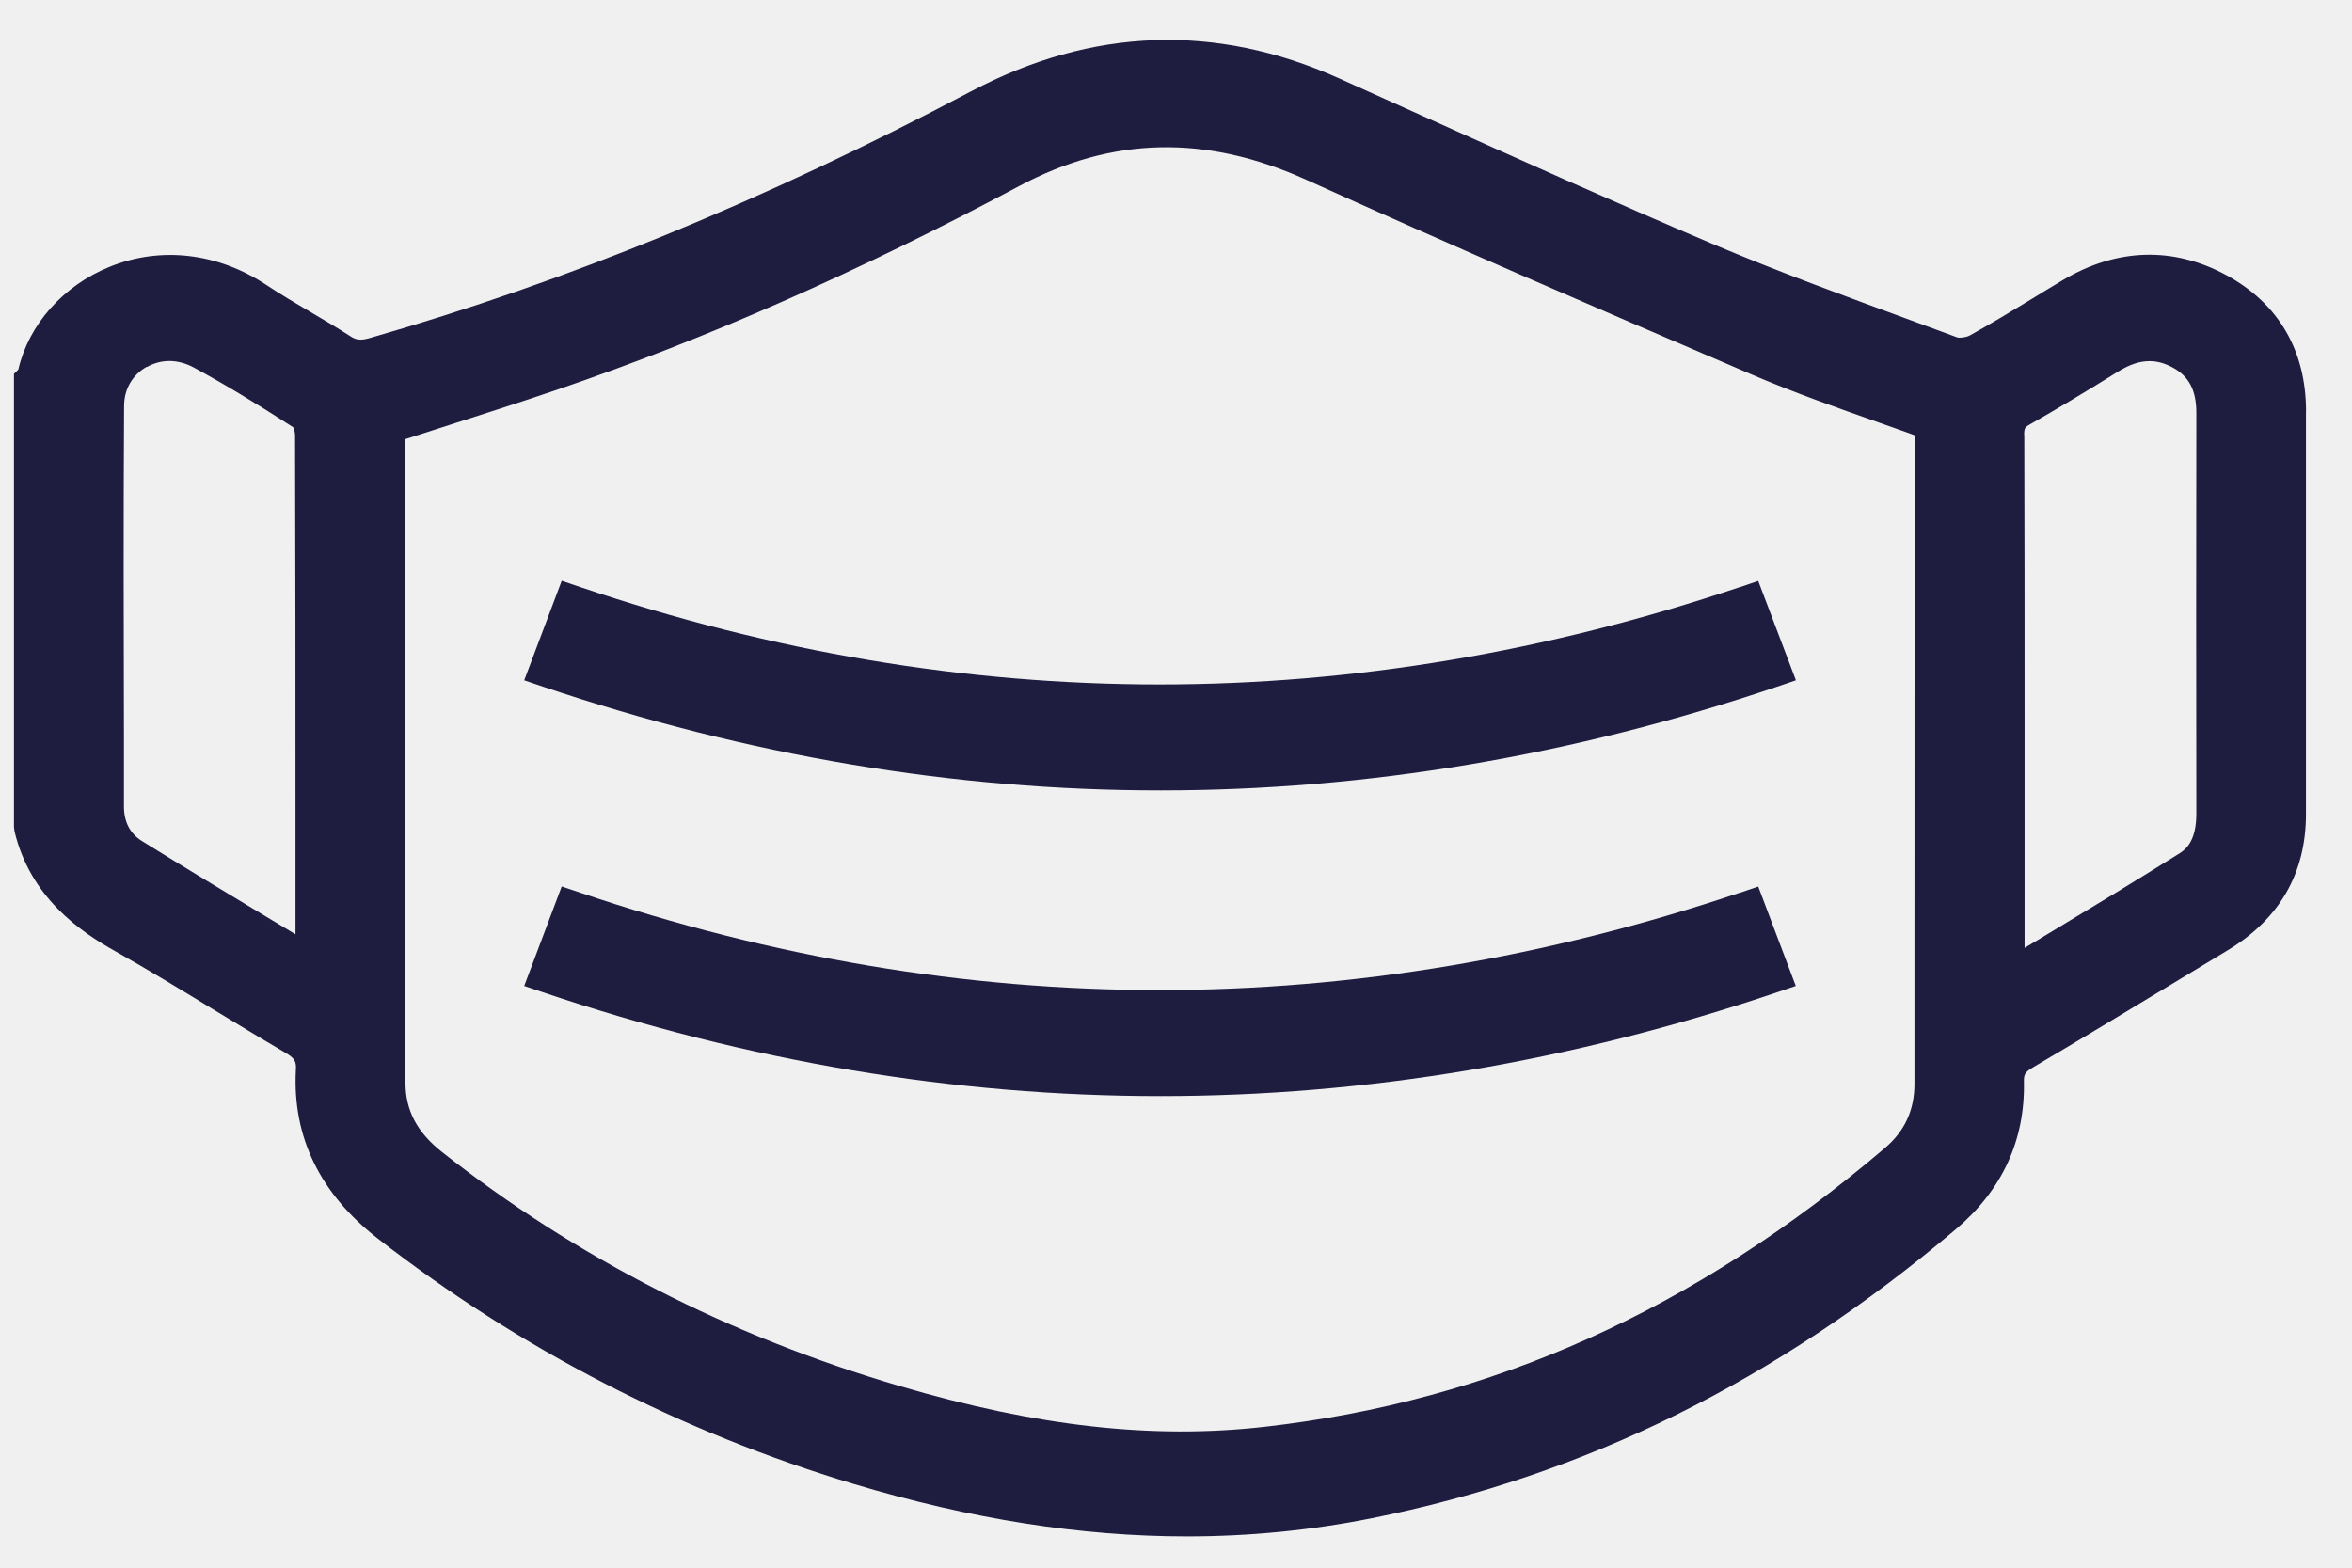
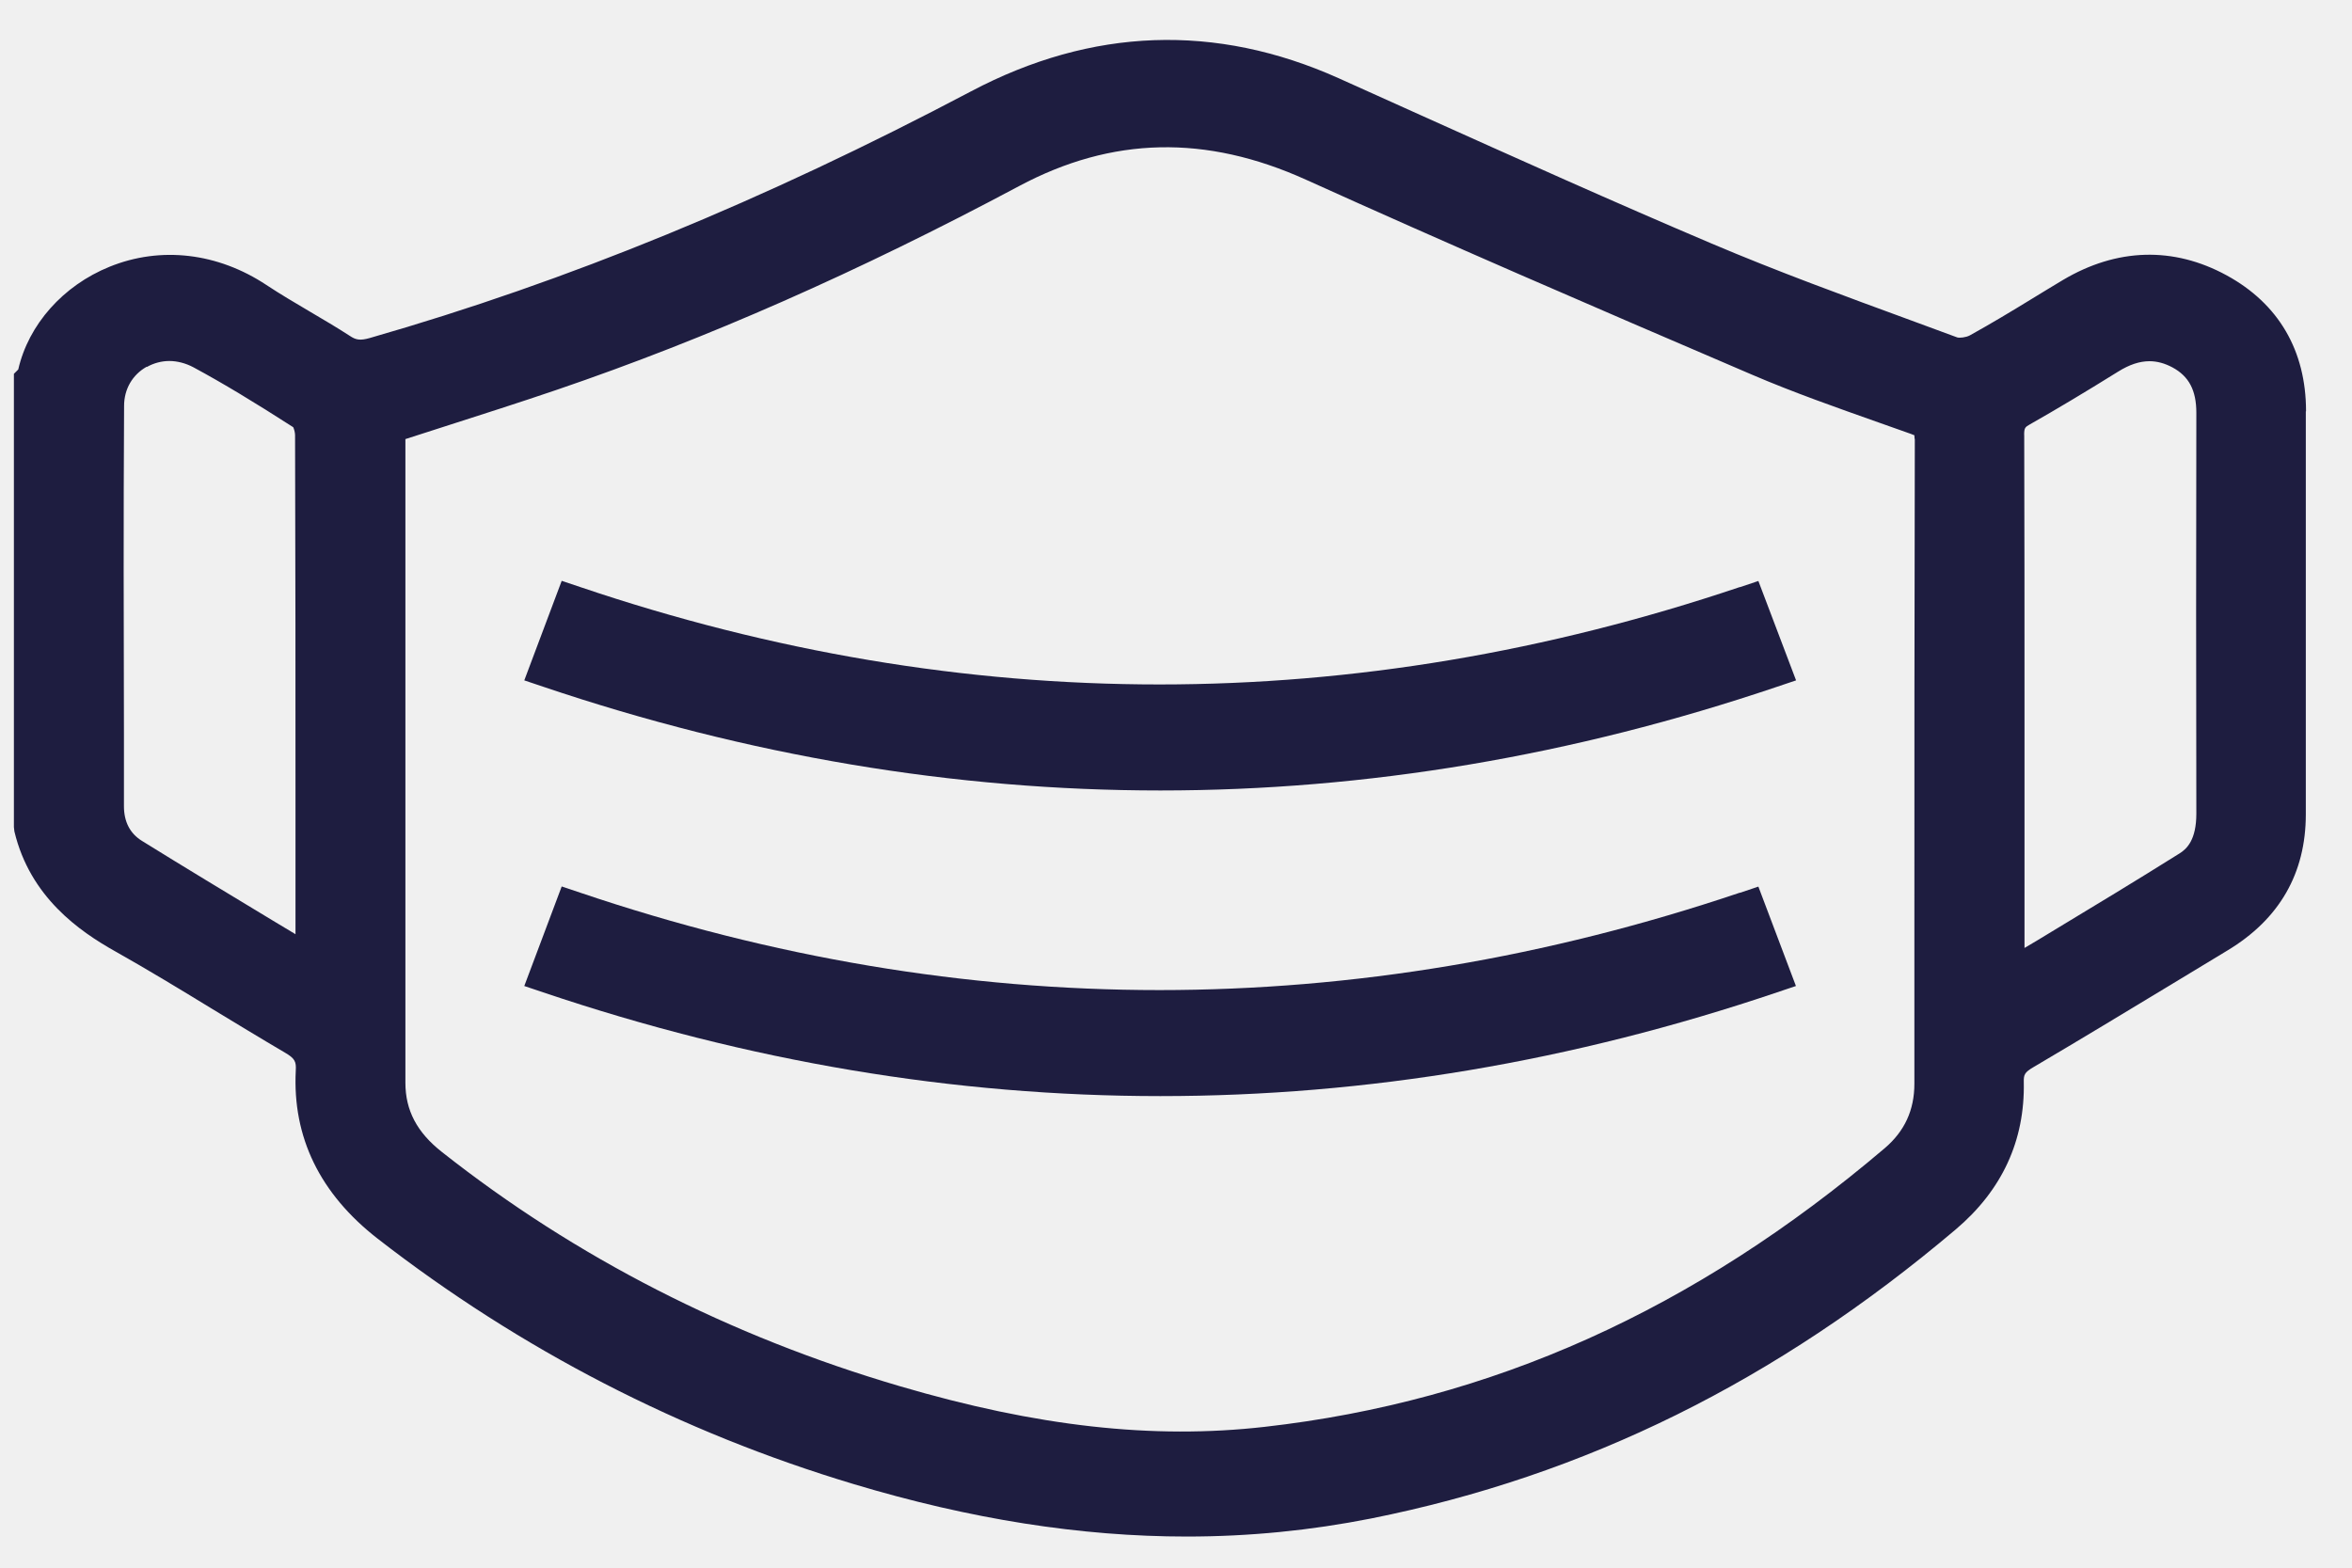
- <svg xmlns="http://www.w3.org/2000/svg" width="33" height="22" viewBox="0 0 33 22" fill="none">
-   <g clip-path="url(#clip0_3685_208)">
-     <path d="M32.355 5.771C32.355 4.92 31.971 4.262 31.242 3.864C30.496 3.457 29.701 3.48 28.944 3.93C28.802 4.015 28.659 4.101 28.517 4.189C28.232 4.363 27.936 4.542 27.64 4.706C27.586 4.736 27.492 4.745 27.462 4.735L26.822 4.499C25.894 4.158 24.932 3.807 24.012 3.416C22.642 2.834 21.262 2.213 19.926 1.612C19.545 1.441 19.166 1.27 18.784 1.098C17.058 0.324 15.321 0.386 13.625 1.282C10.717 2.818 7.959 3.949 5.191 4.743C5.049 4.784 4.991 4.768 4.91 4.715C4.725 4.595 4.534 4.483 4.349 4.374C4.146 4.255 3.937 4.131 3.741 4.001C3.058 3.548 2.257 3.453 1.539 3.744C0.886 4.008 0.402 4.556 0.257 5.186L0.196 5.247V11.607L0.204 11.668C0.424 12.588 1.116 13.069 1.619 13.35C2.076 13.607 2.533 13.886 2.975 14.155C3.31 14.358 3.656 14.569 4 14.771C4.14 14.853 4.159 14.897 4.151 15.02C4.103 15.957 4.49 16.751 5.3 17.381C7.304 18.937 9.551 20.096 11.982 20.826C13.618 21.317 15.162 21.561 16.653 21.561C17.532 21.561 18.39 21.476 19.236 21.308C22.242 20.707 24.924 19.381 27.44 17.252C28.091 16.701 28.413 16.005 28.397 15.181C28.395 15.079 28.408 15.047 28.532 14.974C29.185 14.589 29.845 14.189 30.482 13.804L31.255 13.336C31.984 12.897 32.354 12.253 32.354 11.425V5.771H32.355ZM28.4 6.105C28.4 6.005 28.413 5.994 28.478 5.957C28.846 5.748 29.24 5.512 29.719 5.214C29.877 5.116 30.019 5.068 30.16 5.068C30.267 5.068 30.372 5.097 30.482 5.156C30.713 5.28 30.816 5.477 30.816 5.793C30.813 7.668 30.813 9.543 30.816 11.418C30.816 11.784 30.683 11.912 30.581 11.975C29.982 12.351 29.381 12.715 28.744 13.099C28.634 13.167 28.521 13.234 28.406 13.302V10.107C28.406 8.772 28.406 7.436 28.402 6.101L28.4 6.105ZM26.867 6.16C26.861 8.54 26.861 10.92 26.861 13.299V15.208C26.861 15.579 26.724 15.875 26.445 16.112C23.774 18.384 20.927 19.663 17.741 20.023C16.178 20.2 14.554 20.02 12.626 19.452C10.238 18.751 8.075 17.645 6.201 16.166C5.852 15.891 5.689 15.582 5.689 15.195C5.689 12.314 5.689 9.432 5.689 6.551V6.162C5.87 6.103 6.051 6.046 6.233 5.987C6.754 5.819 7.293 5.648 7.82 5.468C9.916 4.752 12.036 3.819 14.3 2.611C15.604 1.915 16.922 1.887 18.326 2.522C20.29 3.411 22.249 4.258 24.586 5.259C25.169 5.509 25.773 5.721 26.358 5.928C26.51 5.982 26.662 6.035 26.813 6.089C26.841 6.099 26.856 6.107 26.861 6.107C26.861 6.114 26.865 6.13 26.865 6.157L26.867 6.16ZM2.061 5.15C2.159 5.095 2.268 5.066 2.377 5.066C2.487 5.066 2.607 5.097 2.716 5.156C3.128 5.379 3.561 5.639 4.114 5.996C4.126 6.019 4.14 6.069 4.14 6.108C4.146 7.864 4.146 9.62 4.146 11.375V13.111L3.828 12.92C3.191 12.537 2.592 12.175 1.991 11.802C1.824 11.698 1.739 11.534 1.739 11.315V10.301C1.735 8.792 1.732 7.232 1.741 5.698C1.741 5.461 1.858 5.261 2.057 5.148L2.061 5.15Z" fill="#1E1D40" />
-     <path d="M24.412 8.238C19.001 10.061 13.527 10.061 8.14 8.238L7.881 8.15L7.355 9.547L7.62 9.637C10.495 10.607 13.388 11.092 16.28 11.092C19.171 11.092 22.064 10.607 24.933 9.637L25.198 9.547L24.669 8.152L24.41 8.24L24.412 8.238Z" fill="#1E1D40" />
-     <path d="M24.412 12.527C19.001 14.35 13.527 14.35 8.14 12.527L7.881 12.44L7.355 13.836L7.62 13.926C10.495 14.896 13.388 15.382 16.28 15.382C19.171 15.382 22.062 14.896 24.932 13.926L25.196 13.836L24.669 12.441L24.41 12.529L24.412 12.527Z" fill="#1E1D40" />
+ <svg xmlns="http://www.w3.org/2000/svg" fill="none" height="22" viewBox="0 0 33 22" width="33">
+   <clipPath id="a">
+     <path d="m.196.561h32.159v21h-32.159z" />
+   </clipPath>
+   <g clip-path="url(#a)" fill="#1e1d40">
+     <path d="m32.355 5.771c0-.851-.385-1.509-1.114-1.907-.746-.407-1.541-.384-2.298.066-.142.086-.285.171-.427.259-.285.175-.581.353-.877.517-.054.03-.148.039-.178.029l-.64-.236c-.929-.341-1.891-.692-2.81-1.083-1.371-.582-2.751-1.203-4.087-1.804-.381-.171-.76-.343-1.141-.514-1.726-.774-3.463-.712-5.159.184-2.908 1.536-5.666 2.667-8.434 3.461-.142.041-.2.025-.281-.029-.185-.12-.376-.232-.561-.341-.203-.12-.413-.243-.609-.373-.683-.453-1.484-.548-2.201-.257-.653.264-1.138.812-1.282 1.442l-.061.061v6.361l.007.061c.22.921.912 1.401 1.415 1.683.457.257.914.535 1.356.805.335.203.681.414 1.025.616.141.082.159.127.152.25-.048.937.339 1.731 1.149 2.361 2.003 1.556 4.251 2.716 6.682 3.445 1.635.491 3.18.735 4.671.735.879 0 1.737-.086 2.583-.253 3.006-.601 5.689-1.927 8.204-4.056.651-.551.973-1.247.956-2.071-.002-.102.011-.134.135-.207.653-.385 1.313-.785 1.95-1.17l.773-.468c.729-.439 1.099-1.083 1.099-1.911v-5.654zm-3.955.334c0-.1.013-.111.078-.148.368-.209.762-.444 1.241-.742.157-.098.3-.146.44-.146.107 0 .213.029.322.087.231.125.335.321.335.637-.004 1.875-.004 3.75 0 5.626 0 .366-.133.494-.235.557-.599.376-1.201.74-1.837 1.124-.111.068-.224.136-.339.203v-3.196c0-1.335 0-2.671-.004-4.005zm-1.534.055c-.006 2.38-.006 4.76-.006 7.139v1.909c0 .371-.137.667-.416.905-2.671 2.271-5.518 3.551-8.704 3.911-1.563.177-3.188-.004-5.115-.571-2.388-.701-4.551-1.807-6.425-3.287-.35-.275-.512-.584-.512-.971 0-2.881 0-5.763 0-8.644v-.389c.181-.059.363-.116.544-.175.522-.168 1.06-.339 1.587-.519 2.096-.715 4.216-1.649 6.48-2.857 1.304-.696 2.621-.724 4.025-.089 1.965.889 3.924 1.736 6.26 2.737.583.25 1.188.462 1.772.669.152.054.303.107.455.161.028.011.043.018.048.018 0 .007.004.023.004.05zm-24.806-1.01c.098-.055.207-.084.316-.084.109 0 .229.03.339.089.413.223.845.484 1.399.84.011.023.026.073.026.112.006 1.756.006 3.511.006 5.267v1.736l-.318-.191c-.636-.384-1.236-.746-1.837-1.119-.167-.103-.252-.268-.252-.487v-1.013c-.004-1.509-.007-3.069.002-4.603 0-.237.117-.437.316-.55z" />
+     <path d="m24.412 8.238c-5.411 1.823-10.885 1.823-16.272 0l-.259-.087-.525 1.397.265.089c2.875.971 5.768 1.456 8.66 1.456 2.891 0 5.785-.485 8.654-1.456l.265-.089-.529-1.395-.259.087z" />
+     <path d="m24.412 12.527c-5.411 1.823-10.885 1.823-16.272 0l-.259-.087-.525 1.397.265.089c2.875.971 5.768 1.456 8.66 1.456 2.891 0 5.783-.485 8.652-1.456l.265-.089-.527-1.395-.259.087z" />
  </g>
-   <defs>
-     <clipPath id="clip0_3685_208">
-       <rect width="32.159" height="21" fill="white" transform="translate(0.196289 0.560547)" />
-     </clipPath>
-   </defs>
</svg>
